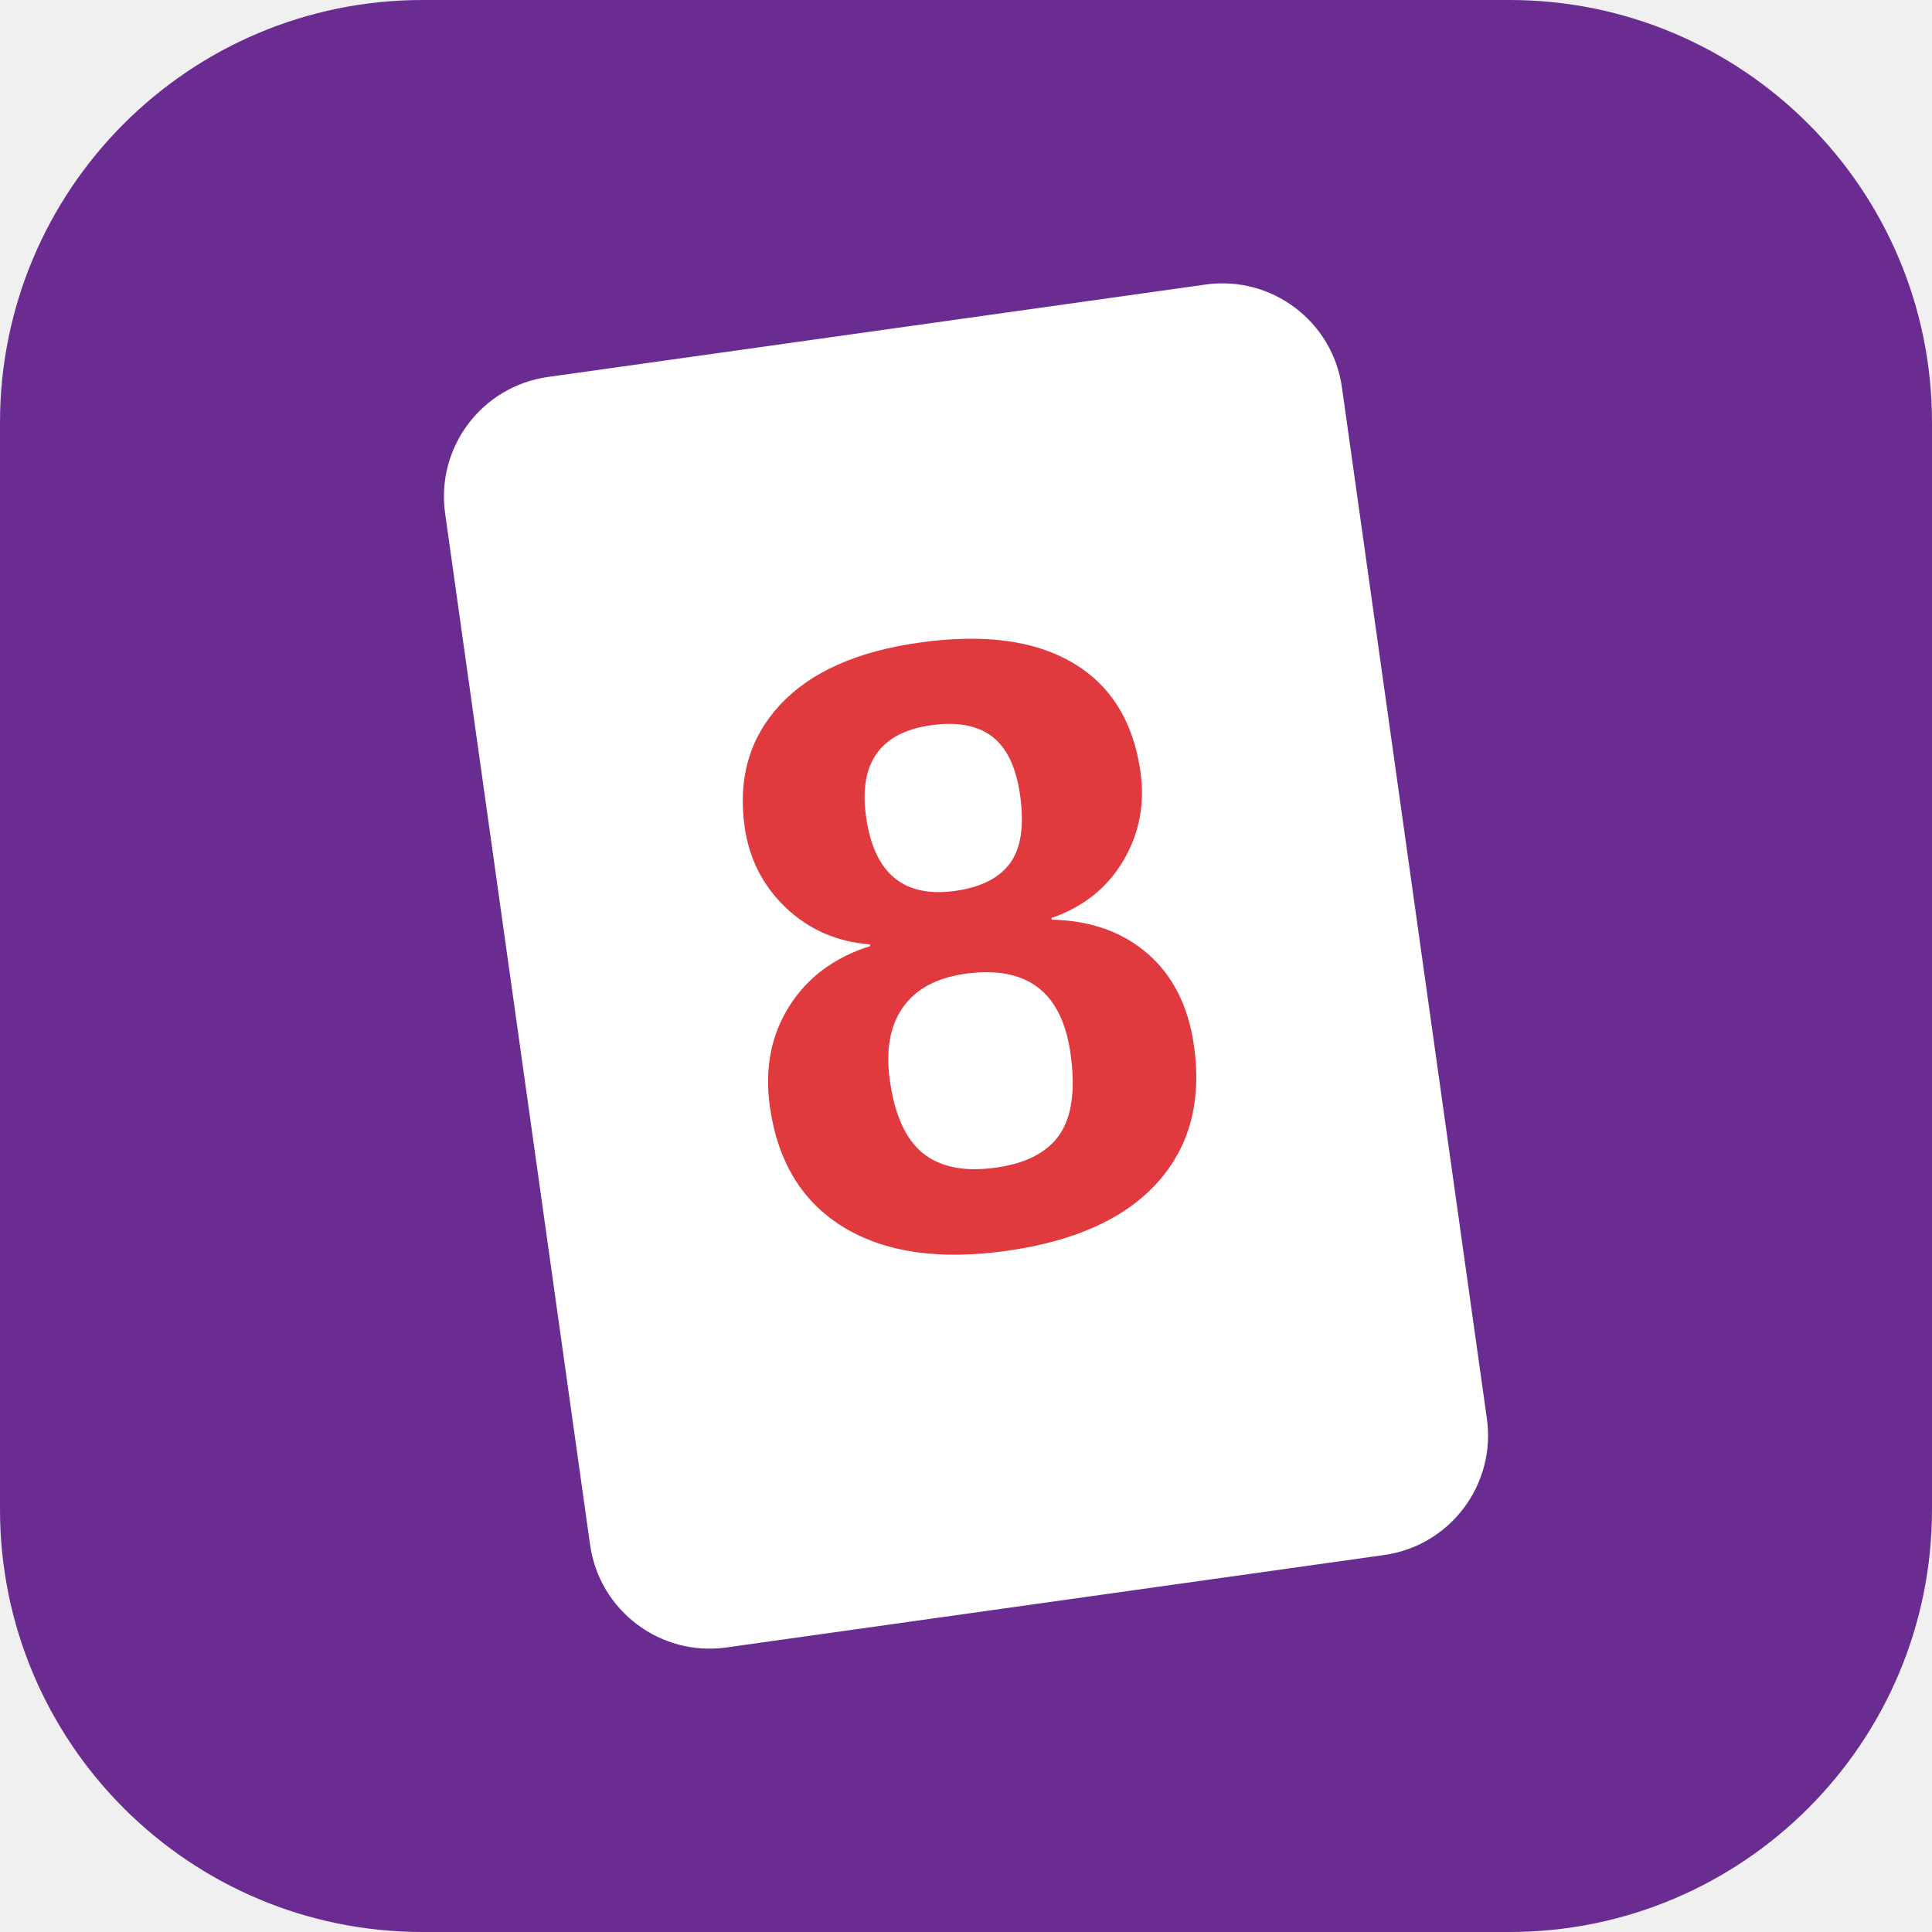
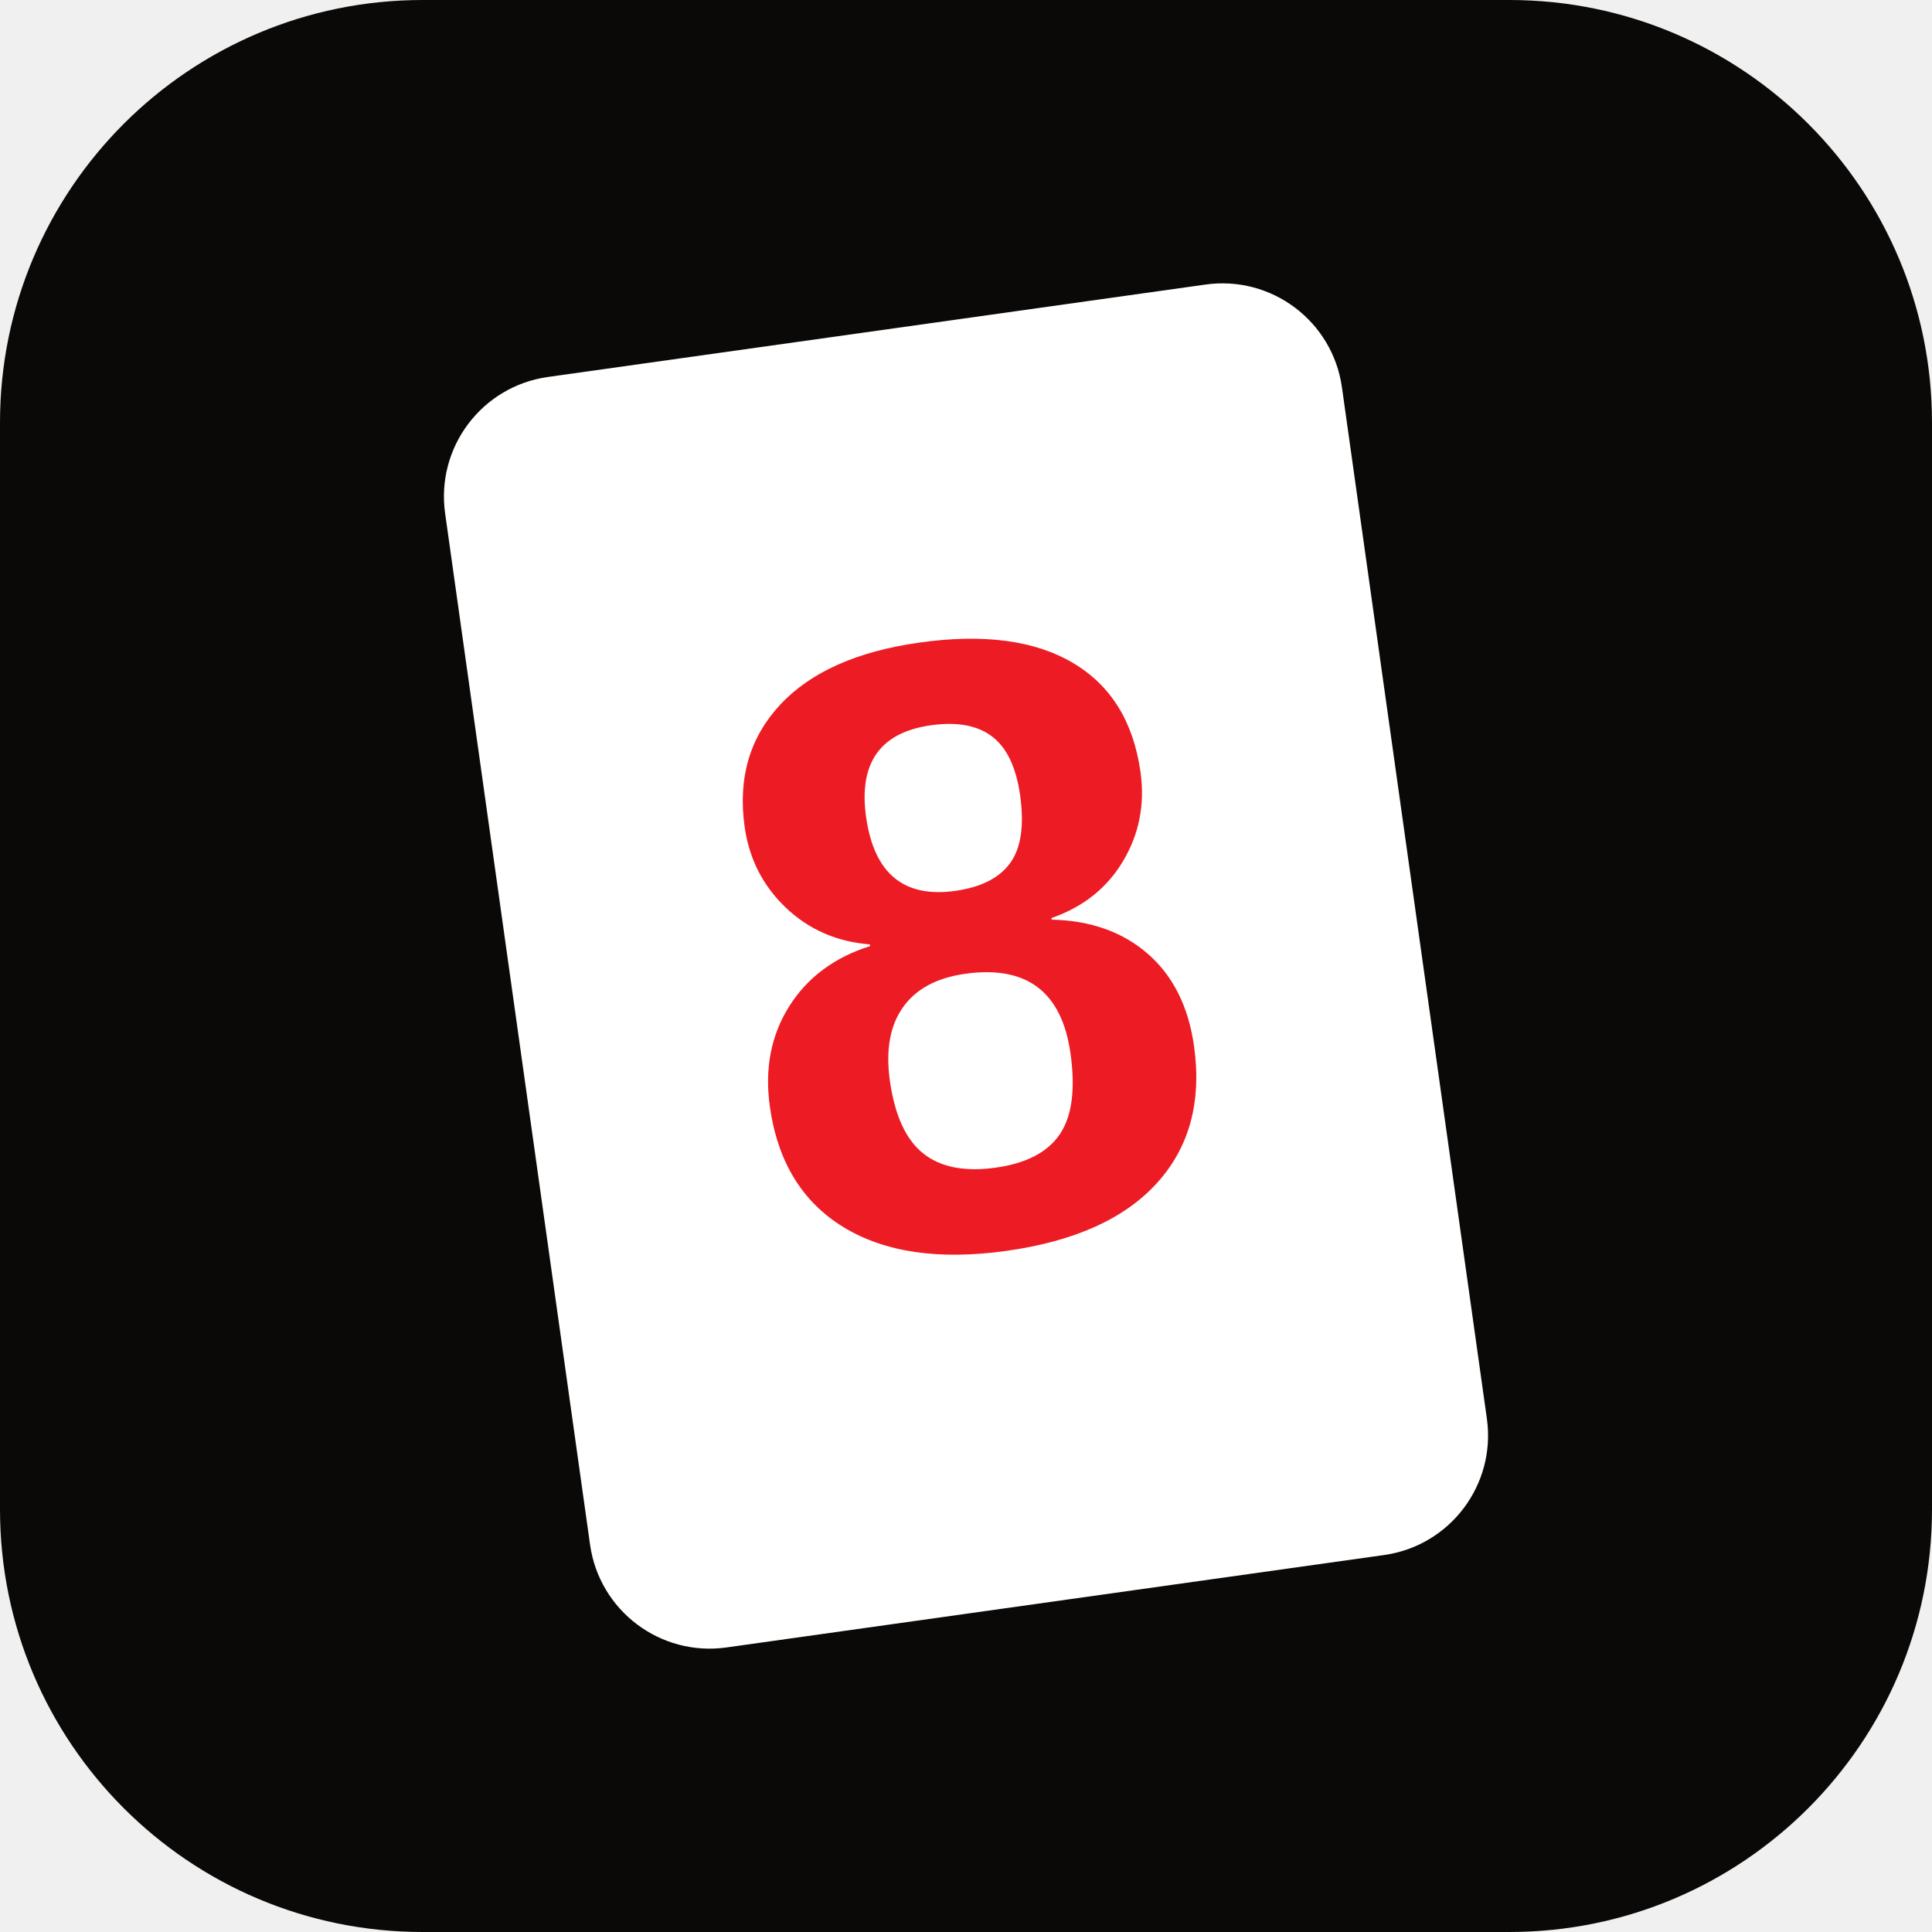
<svg xmlns="http://www.w3.org/2000/svg" viewBox="0 0 512 512">
-   <rect width="512" height="512" rx="112" fill="#6a2c91" />
+   <rect width="512" height="512" rx="112" fill="#0a0908" />
  <g transform="rotate(-8 256 256)">
    <rect x="136" y="86" width="240" height="340" rx="32" fill="#fff" />
-     <text x="256" y="330" text-anchor="middle" font-family="Arial, sans-serif" font-weight="700" font-size="230" fill="#e03a3e">8</text>
+     <text x="256" y="330" text-anchor="middle" font-family="Arial, sans-serif" font-weight="700" font-size="230" fill="#ed1c24">8</text>
  </g>
</svg>
